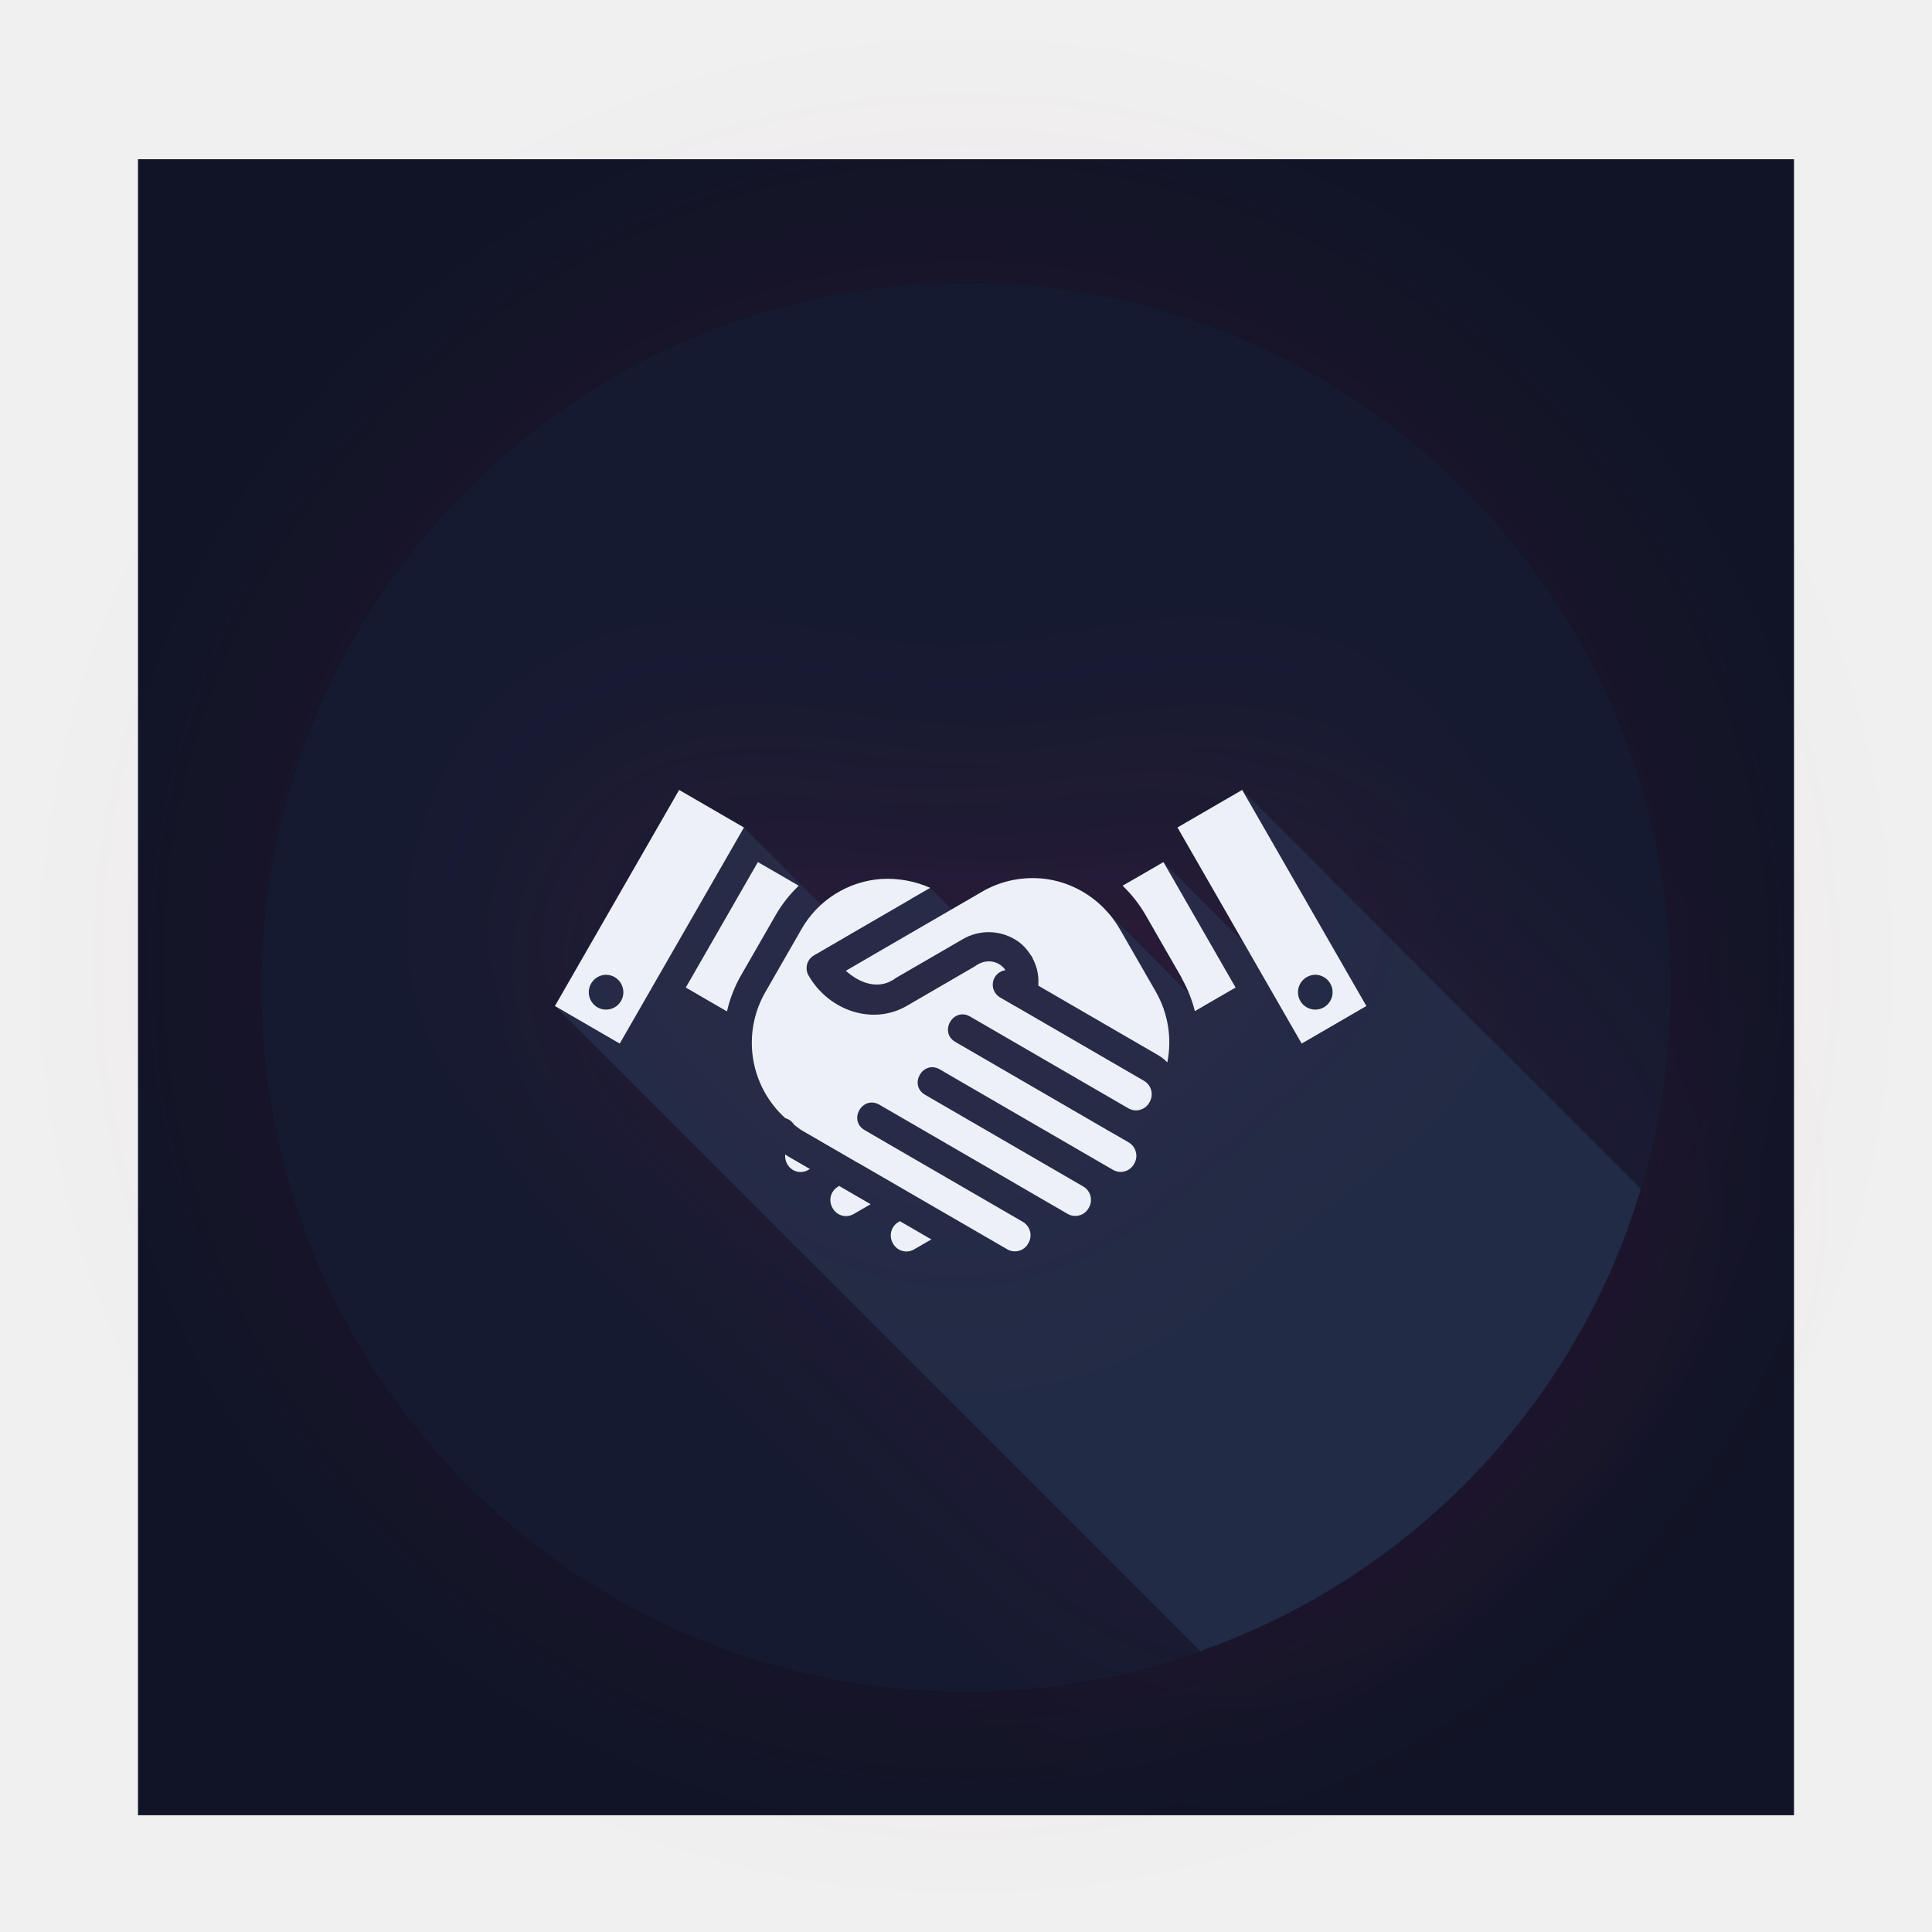
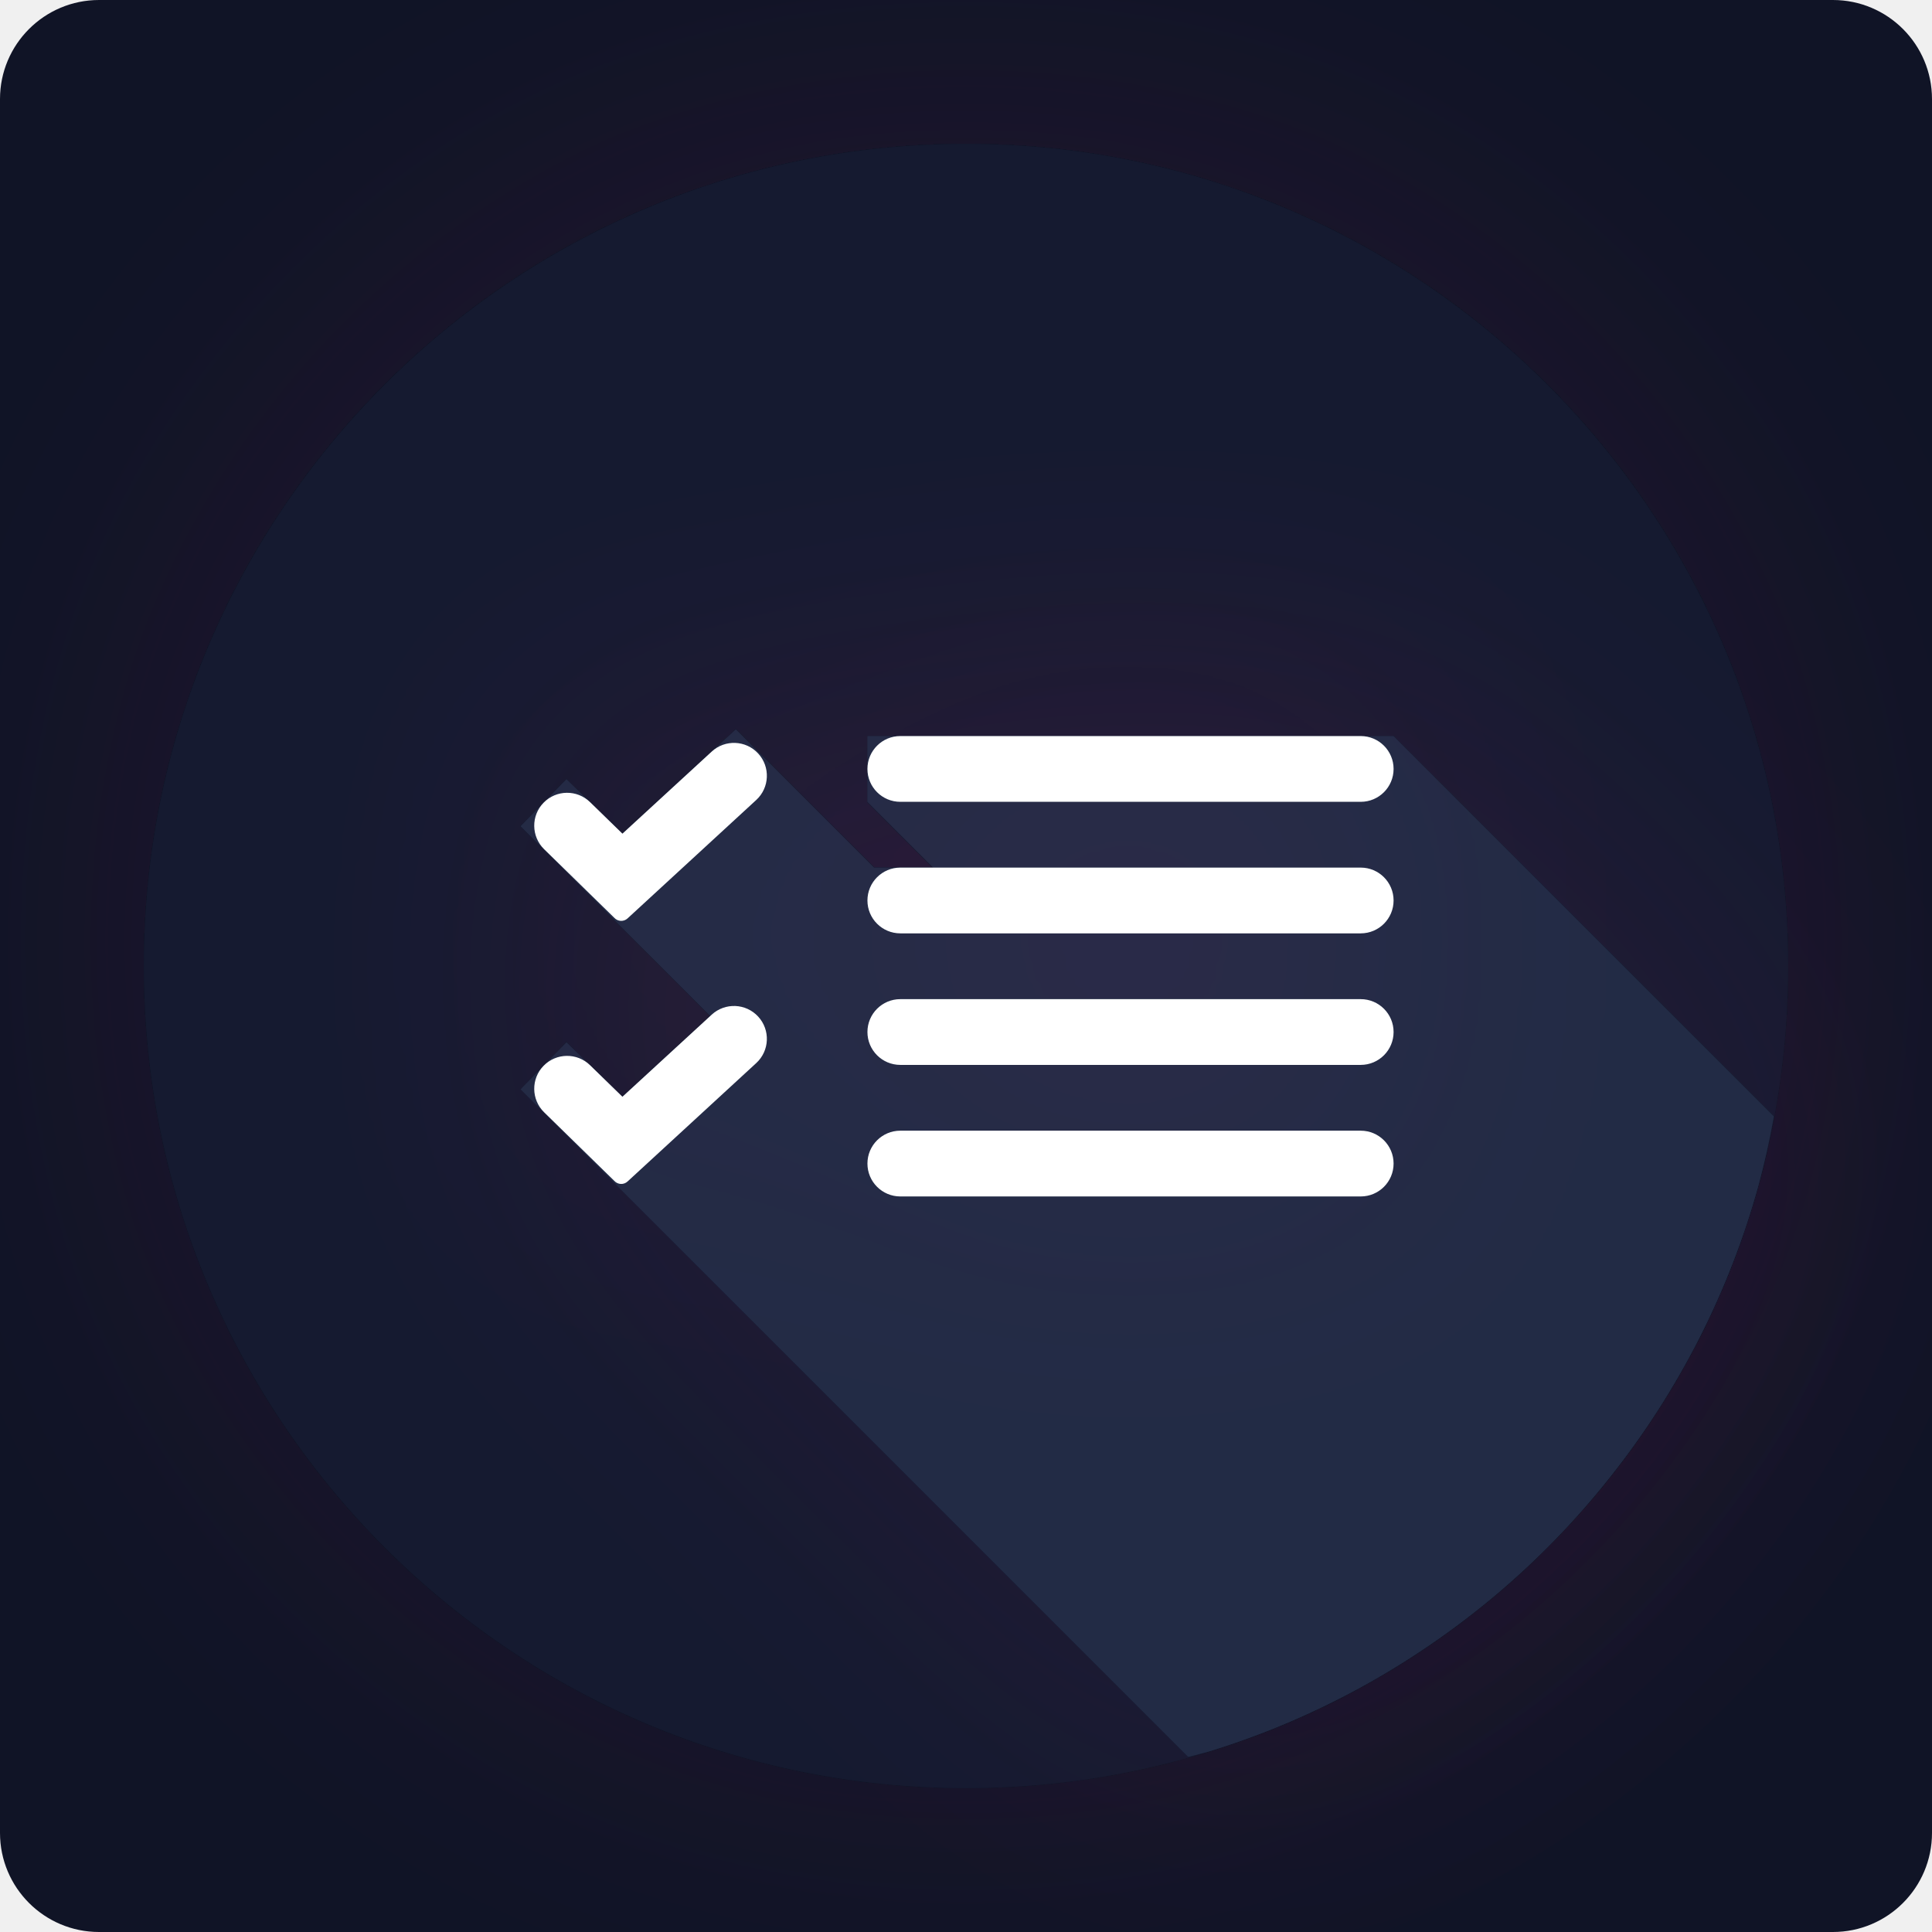
- <svg xmlns="http://www.w3.org/2000/svg" width="182" height="182" viewBox="0 0 182 182" fill="none">
-   <g id="Group 237">
-     <g id="Group 235">
-       <g id="Group 231">
-         <rect id="image 1" x="13" y="15" width="156" height="156" fill="#101426" />
-       </g>
+ <svg xmlns="http://www.w3.org/2000/svg" width="156" height="156" viewBox="0 0 156 156" fill="none">
+   <g id="Frame" clip-path="url(#clip0_1025_1929)">
+     <path id="Vector" d="M148 0H8C3.582 0 0 3.582 0 8V148C0 152.418 3.582 156 8 156H148C152.418 156 156 152.418 156 148V8C156 3.582 152.418 0 148 0Z" fill="#101426" />
+     <g id="Group" filter="url(#filter0_d_1025_1929)">
+       <path id="Vector_2" d="M78.001 144.384C114.663 144.384 144.384 114.663 144.384 78.001C144.384 41.338 114.663 11.617 78.001 11.617C41.338 11.617 11.617 41.338 11.617 78.001C11.617 114.663 41.338 144.384 78.001 144.384Z" fill="#151A30" />
    </g>
-     <g id="Group 234">
-       <g id="Vector" filter="url(#filter0_d_675_2198)">
-         <path d="M91 159.383C127.662 159.383 157.383 129.662 157.383 93C157.383 56.338 127.662 26.617 91 26.617C54.338 26.617 24.617 56.338 24.617 93C24.617 129.662 54.338 159.383 91 159.383Z" fill="#151A30" />
-       </g>
-       <g id="Vector_2" filter="url(#filter1_d_675_2198)">
-         <path d="M63.974 74.416L52.274 94.773L113.042 155.536C122.907 152.061 131.811 146.304 139.029 138.734C146.247 131.165 151.574 121.997 154.576 111.978L117.014 74.416L110.915 77.956L117.1 88.716L109.598 81.212L108.675 81.749L107.258 82.57L105.837 83.389L105.751 83.439C106.047 83.724 106.318 84.047 106.589 84.362C106.705 84.501 106.832 84.625 106.946 84.766C107.292 85.209 107.618 85.679 107.906 86.182L111.261 92.021C111.298 92.086 111.331 92.153 111.358 92.223C111.601 92.66 111.806 93.108 111.991 93.556L103.936 85.502C102.329 83.885 100.191 82.905 97.918 82.742C96.092 82.612 94.203 83.018 92.483 84.017L91.257 84.736H91.252L89.653 85.665L87.626 83.638C86.188 83.002 84.62 82.715 83.051 82.802C80.933 82.946 78.927 83.804 77.361 85.236L70.078 77.956L63.974 74.416Z" fill="#222B45" />
-       </g>
-       <g id="Vector_3" filter="url(#filter2_d_675_2198)">
-         <path d="M63.977 74.413L70.081 77.953L58.381 98.308L52.277 94.767L63.977 74.413ZM117.017 74.413L128.717 94.77L122.621 98.308L110.921 77.95L117.017 74.413ZM71.395 81.209L73.741 82.564L75.243 83.44C74.397 84.246 73.67 85.168 73.085 86.179L69.73 92.018C69.162 93.039 68.743 94.136 68.485 95.276L66.95 94.391L64.605 93.027L71.395 81.209ZM109.601 81.209L116.397 93.03L115.462 93.57L114.046 94.391L112.63 95.213L112.561 95.257C112.296 94.196 111.892 93.175 111.36 92.22C111.333 92.151 111.301 92.084 111.264 92.021L107.909 86.182C107.323 85.169 106.596 84.244 105.751 83.435L105.84 83.385L107.261 82.567L108.677 81.745L109.601 81.209ZM97.921 82.738C99.746 82.868 101.511 83.535 102.993 84.671C103.981 85.429 104.844 86.397 105.51 87.556L108.866 93.395C110.083 95.517 110.401 97.876 109.966 100.078C109.718 99.829 109.441 99.599 109.126 99.414L97.807 92.85C97.879 92.004 97.724 91.138 97.309 90.344C97.288 90.286 97.263 90.229 97.235 90.173C97.224 90.145 97.213 90.134 97.201 90.112C97.196 90.112 97.191 90.112 97.185 90.085C97.152 90.035 97.116 89.988 97.077 89.943C96.783 89.47 96.404 89.054 95.96 88.718H95.954C95.194 88.174 94.292 87.861 93.358 87.817C92.424 87.774 91.498 88.002 90.691 88.475C90.671 88.475 90.654 88.502 90.635 88.508L84.387 92.131C84.32 92.171 84.257 92.216 84.199 92.267L84.033 92.364C82.639 93.171 80.99 92.632 79.682 91.451L83.366 89.307L91.252 84.735H91.257L92.486 84.016C94.128 83.055 96.022 82.612 97.921 82.744V82.738ZM83.054 82.799C84.624 82.713 86.191 83 87.629 83.637L85.858 84.66L85.739 84.738L81.978 86.92L76.673 90.004C76.356 90.188 76.124 90.489 76.03 90.843C75.935 91.197 75.984 91.573 76.166 91.891C78.083 95.226 82.218 96.615 85.419 94.759L91.612 91.163C91.631 91.163 91.647 91.135 91.667 91.133L92.082 90.867C93.072 90.292 94.165 90.571 94.718 91.393C94.432 91.431 94.166 91.558 93.956 91.754C93.746 91.951 93.603 92.209 93.546 92.491C93.49 92.773 93.522 93.067 93.64 93.329C93.758 93.592 93.955 93.811 94.203 93.957L95.462 94.687H95.467C95.544 94.739 95.626 94.785 95.711 94.823L107.743 101.801C107.915 101.897 108.066 102.027 108.187 102.182C108.308 102.338 108.396 102.516 108.446 102.707C108.497 102.897 108.508 103.096 108.48 103.291C108.452 103.486 108.384 103.674 108.282 103.842C108.189 104.015 108.063 104.166 107.91 104.288C107.757 104.41 107.58 104.499 107.392 104.55C107.203 104.601 107.006 104.614 106.812 104.586C106.618 104.559 106.433 104.492 106.266 104.39L92.815 96.59L91.399 95.768C89.803 94.831 88.406 97.237 90.01 98.161L91.426 98.982L92.248 99.458L104.877 106.783H104.888L106.293 107.598C106.466 107.694 106.617 107.824 106.738 107.979C106.859 108.135 106.948 108.313 106.998 108.504C107.049 108.694 107.061 108.893 107.033 109.088C107.005 109.284 106.938 109.471 106.835 109.64C106.743 109.812 106.616 109.964 106.463 110.085C106.31 110.207 106.134 110.296 105.945 110.347C105.756 110.398 105.559 110.41 105.365 110.382C105.171 110.354 104.986 110.287 104.819 110.185L103.403 109.366L89.952 101.566L88.541 100.742C86.945 99.818 85.56 102.21 87.153 103.137L88.569 103.956L102.02 111.756C102.192 111.851 102.343 111.98 102.463 112.135C102.584 112.289 102.673 112.467 102.723 112.657C102.774 112.847 102.786 113.045 102.758 113.239C102.73 113.434 102.664 113.621 102.562 113.789C102.47 113.961 102.343 114.113 102.19 114.234C102.037 114.356 101.86 114.445 101.671 114.496C101.483 114.547 101.285 114.559 101.092 114.531C100.898 114.503 100.712 114.436 100.546 114.334L97.71 112.693L95.091 111.169L82.849 104.072C81.253 103.145 79.862 105.538 81.46 106.465L84.29 108.108L96.328 115.086C96.5 115.182 96.651 115.312 96.772 115.467C96.892 115.623 96.981 115.801 97.031 115.992C97.081 116.182 97.093 116.381 97.065 116.576C97.036 116.771 96.969 116.959 96.867 117.127C96.775 117.299 96.648 117.451 96.495 117.572C96.342 117.693 96.166 117.782 95.977 117.833C95.788 117.884 95.591 117.895 95.398 117.867C95.205 117.839 95.019 117.772 94.853 117.669L80.849 109.554H80.833L75.588 106.517C75.303 106.354 75.068 106.143 74.808 105.955C74.622 105.649 74.325 105.427 73.979 105.336C72.347 103.861 71.272 101.87 70.936 99.697C70.599 97.523 71.021 95.3 72.131 93.401L75.483 87.562C76.251 86.202 77.344 85.055 78.666 84.224C79.988 83.393 81.496 82.901 83.054 82.799ZM57.128 91.827C56.766 91.823 56.413 91.939 56.123 92.157C55.834 92.374 55.624 92.681 55.527 93.03C55.429 93.379 55.45 93.75 55.585 94.086C55.72 94.422 55.962 94.704 56.274 94.889C56.46 94.996 56.665 95.066 56.878 95.094C57.091 95.122 57.307 95.108 57.514 95.052C57.722 94.996 57.916 94.9 58.086 94.769C58.256 94.638 58.399 94.475 58.506 94.289C58.647 94.042 58.721 93.763 58.723 93.48C58.724 93.196 58.652 92.916 58.513 92.668C58.375 92.42 58.174 92.213 57.931 92.066C57.689 91.918 57.412 91.836 57.128 91.827ZM123.868 91.827C123.584 91.836 123.308 91.918 123.065 92.066C122.822 92.213 122.622 92.42 122.483 92.668C122.345 92.916 122.272 93.196 122.274 93.48C122.275 93.763 122.35 94.042 122.491 94.289C122.598 94.475 122.74 94.638 122.91 94.768C123.08 94.899 123.274 94.995 123.481 95.051C123.688 95.107 123.904 95.121 124.117 95.093C124.329 95.065 124.534 94.996 124.72 94.889C125.033 94.705 125.276 94.423 125.412 94.087C125.548 93.751 125.569 93.379 125.472 93.029C125.375 92.68 125.165 92.372 124.875 92.154C124.585 91.936 124.231 91.82 123.868 91.824V91.827ZM73.97 108.746C74.053 108.796 74.117 108.857 74.2 108.909L76.302 110.127C76.255 110.154 76.213 110.168 76.172 110.193C76.005 110.296 75.82 110.363 75.626 110.391C75.432 110.419 75.235 110.408 75.046 110.357C74.857 110.306 74.68 110.216 74.527 110.095C74.374 109.973 74.248 109.821 74.156 109.648C74.001 109.374 73.934 109.059 73.97 108.746ZM79.046 111.717L82.016 113.44L80.448 114.347C80.282 114.45 80.097 114.517 79.904 114.545C79.71 114.573 79.514 114.561 79.325 114.511C79.137 114.46 78.961 114.372 78.808 114.251C78.654 114.13 78.528 113.979 78.434 113.808C78.332 113.64 78.265 113.453 78.237 113.258C78.209 113.063 78.22 112.864 78.27 112.674C78.321 112.484 78.409 112.306 78.53 112.15C78.651 111.995 78.802 111.865 78.974 111.77C79.001 111.742 79.021 111.739 79.046 111.717ZM84.766 115.036L87.736 116.757L86.138 117.68C85.972 117.782 85.786 117.85 85.593 117.878C85.4 117.906 85.203 117.894 85.015 117.844C84.826 117.793 84.65 117.705 84.497 117.584C84.344 117.463 84.217 117.313 84.124 117.141C84.022 116.972 83.956 116.785 83.928 116.589C83.901 116.394 83.912 116.195 83.963 116.005C84.014 115.814 84.103 115.636 84.224 115.481C84.345 115.325 84.497 115.195 84.669 115.1C84.702 115.072 84.735 115.058 84.766 115.036Z" fill="#EDF1F7" />
-       </g>
+     <g id="Group_2" filter="url(#filter1_d_1025_1929)">
+       <path id="Vector_3" d="M95.936 141.86C96.501 141.722 97.064 141.577 97.625 141.424C99.74 140.773 101.821 140.016 103.86 139.157C105.898 138.296 107.892 137.333 109.834 136.273C111.78 135.209 113.671 134.048 115.501 132.794C117.326 131.547 119.088 130.209 120.779 128.785C122.472 127.359 124.092 125.848 125.633 124.26C127.174 122.67 128.635 121.004 130.009 119.268C131.385 117.537 132.674 115.738 133.87 113.878C135.068 112.015 136.172 110.094 137.179 108.121C138.182 106.15 139.086 104.129 139.887 102.067C140.689 100.004 141.387 97.902 141.979 95.769C142.478 93.913 142.897 92.037 143.233 90.145L112.521 59.433H70.036V64.744L75.347 70.055H70.578L59.415 58.892L50.254 67.314L45.74 62.917L42.033 66.714L57.349 82.035L50.254 88.557L45.74 84.16L42.033 87.957L95.936 141.86Z" fill="#222B45" />
+     </g>
+     <g id="Group_3" filter="url(#filter2_d_1025_1929)">
+       <path id="Vector_4" d="M61.218 60.84C60.224 59.763 58.547 59.694 57.468 60.686L50.259 67.314L47.645 64.768C46.596 63.745 44.916 63.766 43.892 64.815C42.868 65.864 42.888 67.544 43.936 68.569L49.606 74.112C49.887 74.419 50.365 74.44 50.672 74.158L61.064 64.595C62.144 63.601 62.213 61.919 61.218 60.84ZM72.697 59.433C71.23 59.433 70.041 60.622 70.041 62.088C70.041 63.555 71.23 64.744 72.697 64.744H109.871C111.337 64.744 112.526 63.555 112.526 62.088C112.526 60.622 111.337 59.433 109.871 59.433H72.697ZM72.697 70.054C71.23 70.054 70.041 71.243 70.041 72.71C70.041 74.176 71.23 75.365 72.697 75.365H109.871C111.337 75.365 112.526 74.176 112.526 72.71C112.526 71.243 111.337 70.054 109.871 70.054H72.697ZM61.218 82.083C60.224 81.006 58.547 80.937 57.468 81.928L50.259 88.557L47.645 86.011C46.596 84.988 44.916 85.009 43.892 86.058C42.868 87.107 42.888 88.787 43.936 89.812L49.606 95.354C49.887 95.662 50.365 95.683 50.672 95.4L61.064 85.838C62.144 84.844 62.213 83.162 61.218 82.083ZM72.697 80.676C71.23 80.676 70.041 81.865 70.041 83.331C70.041 84.797 71.23 85.986 72.697 85.986H109.871C111.337 85.986 112.526 84.797 112.526 83.331C112.526 81.865 111.337 80.676 109.871 80.676H72.697ZM72.697 91.297C71.23 91.297 70.041 92.486 70.041 93.952C70.041 95.419 71.23 96.608 72.697 96.608H109.871C111.337 96.608 112.526 95.419 112.526 93.952C112.526 92.486 111.337 91.297 109.871 91.297H72.697Z" fill="white" />
    </g>
  </g>
  <defs>
-     <filter id="filter0_d_675_2198" x="0.617" y="0.617" width="180.766" height="180.766" filterUnits="userSpaceOnUse" color-interpolation-filters="sRGB">
+     <filter id="filter0_d_1025_1929" x="-12.383" y="-14.383" width="180.767" height="180.767" filterUnits="userSpaceOnUse" color-interpolation-filters="sRGB">
      <feFlood flood-opacity="0" result="BackgroundImageFix" />
      <feColorMatrix in="SourceAlpha" type="matrix" values="0 0 0 0 0 0 0 0 0 0 0 0 0 0 0 0 0 0 127 0" result="hardAlpha" />
      <feOffset dy="-2" />
      <feGaussianBlur stdDeviation="12" />
      <feComposite in2="hardAlpha" operator="out" />
      <feColorMatrix type="matrix" values="0 0 0 0 0.89 0 0 0 0 0.149 0 0 0 0 0.51 0 0 0 0.08 0" />
-       <feBlend mode="normal" in2="BackgroundImageFix" result="effect1_dropShadow_675_2198" />
-       <feBlend mode="normal" in="SourceGraphic" in2="effect1_dropShadow_675_2198" result="shape" />
+       <feBlend mode="normal" in2="BackgroundImageFix" result="effect1_dropShadow_1025_1929" />
+       <feBlend mode="normal" in="SourceGraphic" in2="effect1_dropShadow_1025_1929" result="shape" />
    </filter>
-     <filter id="filter1_d_675_2198" x="28.274" y="48.416" width="150.302" height="129.12" filterUnits="userSpaceOnUse" color-interpolation-filters="sRGB">
+     <filter id="filter1_d_1025_1929" x="18.033" y="32.892" width="149.2" height="130.968" filterUnits="userSpaceOnUse" color-interpolation-filters="sRGB">
      <feFlood flood-opacity="0" result="BackgroundImageFix" />
      <feColorMatrix in="SourceAlpha" type="matrix" values="0 0 0 0 0 0 0 0 0 0 0 0 0 0 0 0 0 0 127 0" result="hardAlpha" />
      <feOffset dy="-2" />
      <feGaussianBlur stdDeviation="12" />
      <feComposite in2="hardAlpha" operator="out" />
      <feColorMatrix type="matrix" values="0 0 0 0 0.89 0 0 0 0 0.149 0 0 0 0 0.51 0 0 0 0.08 0" />
-       <feBlend mode="normal" in2="BackgroundImageFix" result="effect1_dropShadow_675_2198" />
-       <feBlend mode="normal" in="SourceGraphic" in2="effect1_dropShadow_675_2198" result="shape" />
+       <feBlend mode="normal" in2="BackgroundImageFix" result="effect1_dropShadow_1025_1929" />
+       <feBlend mode="normal" in="SourceGraphic" in2="effect1_dropShadow_1025_1929" result="shape" />
    </filter>
-     <filter id="filter2_d_675_2198" x="28.277" y="48.413" width="124.44" height="91.48" filterUnits="userSpaceOnUse" color-interpolation-filters="sRGB">
+     <filter id="filter2_d_1025_1929" x="19.137" y="33.433" width="117.39" height="85.175" filterUnits="userSpaceOnUse" color-interpolation-filters="sRGB">
      <feFlood flood-opacity="0" result="BackgroundImageFix" />
      <feColorMatrix in="SourceAlpha" type="matrix" values="0 0 0 0 0 0 0 0 0 0 0 0 0 0 0 0 0 0 127 0" result="hardAlpha" />
      <feOffset dy="-2" />
      <feGaussianBlur stdDeviation="12" />
      <feComposite in2="hardAlpha" operator="out" />
      <feColorMatrix type="matrix" values="0 0 0 0 0.89 0 0 0 0 0.149 0 0 0 0 0.51 0 0 0 0.08 0" />
-       <feBlend mode="normal" in2="BackgroundImageFix" result="effect1_dropShadow_675_2198" />
-       <feBlend mode="normal" in="SourceGraphic" in2="effect1_dropShadow_675_2198" result="shape" />
+       <feBlend mode="normal" in2="BackgroundImageFix" result="effect1_dropShadow_1025_1929" />
+       <feBlend mode="normal" in="SourceGraphic" in2="effect1_dropShadow_1025_1929" result="shape" />
    </filter>
+     <clipPath id="clip0_1025_1929">
+       <rect width="156" height="156" fill="white" />
+     </clipPath>
  </defs>
</svg>
